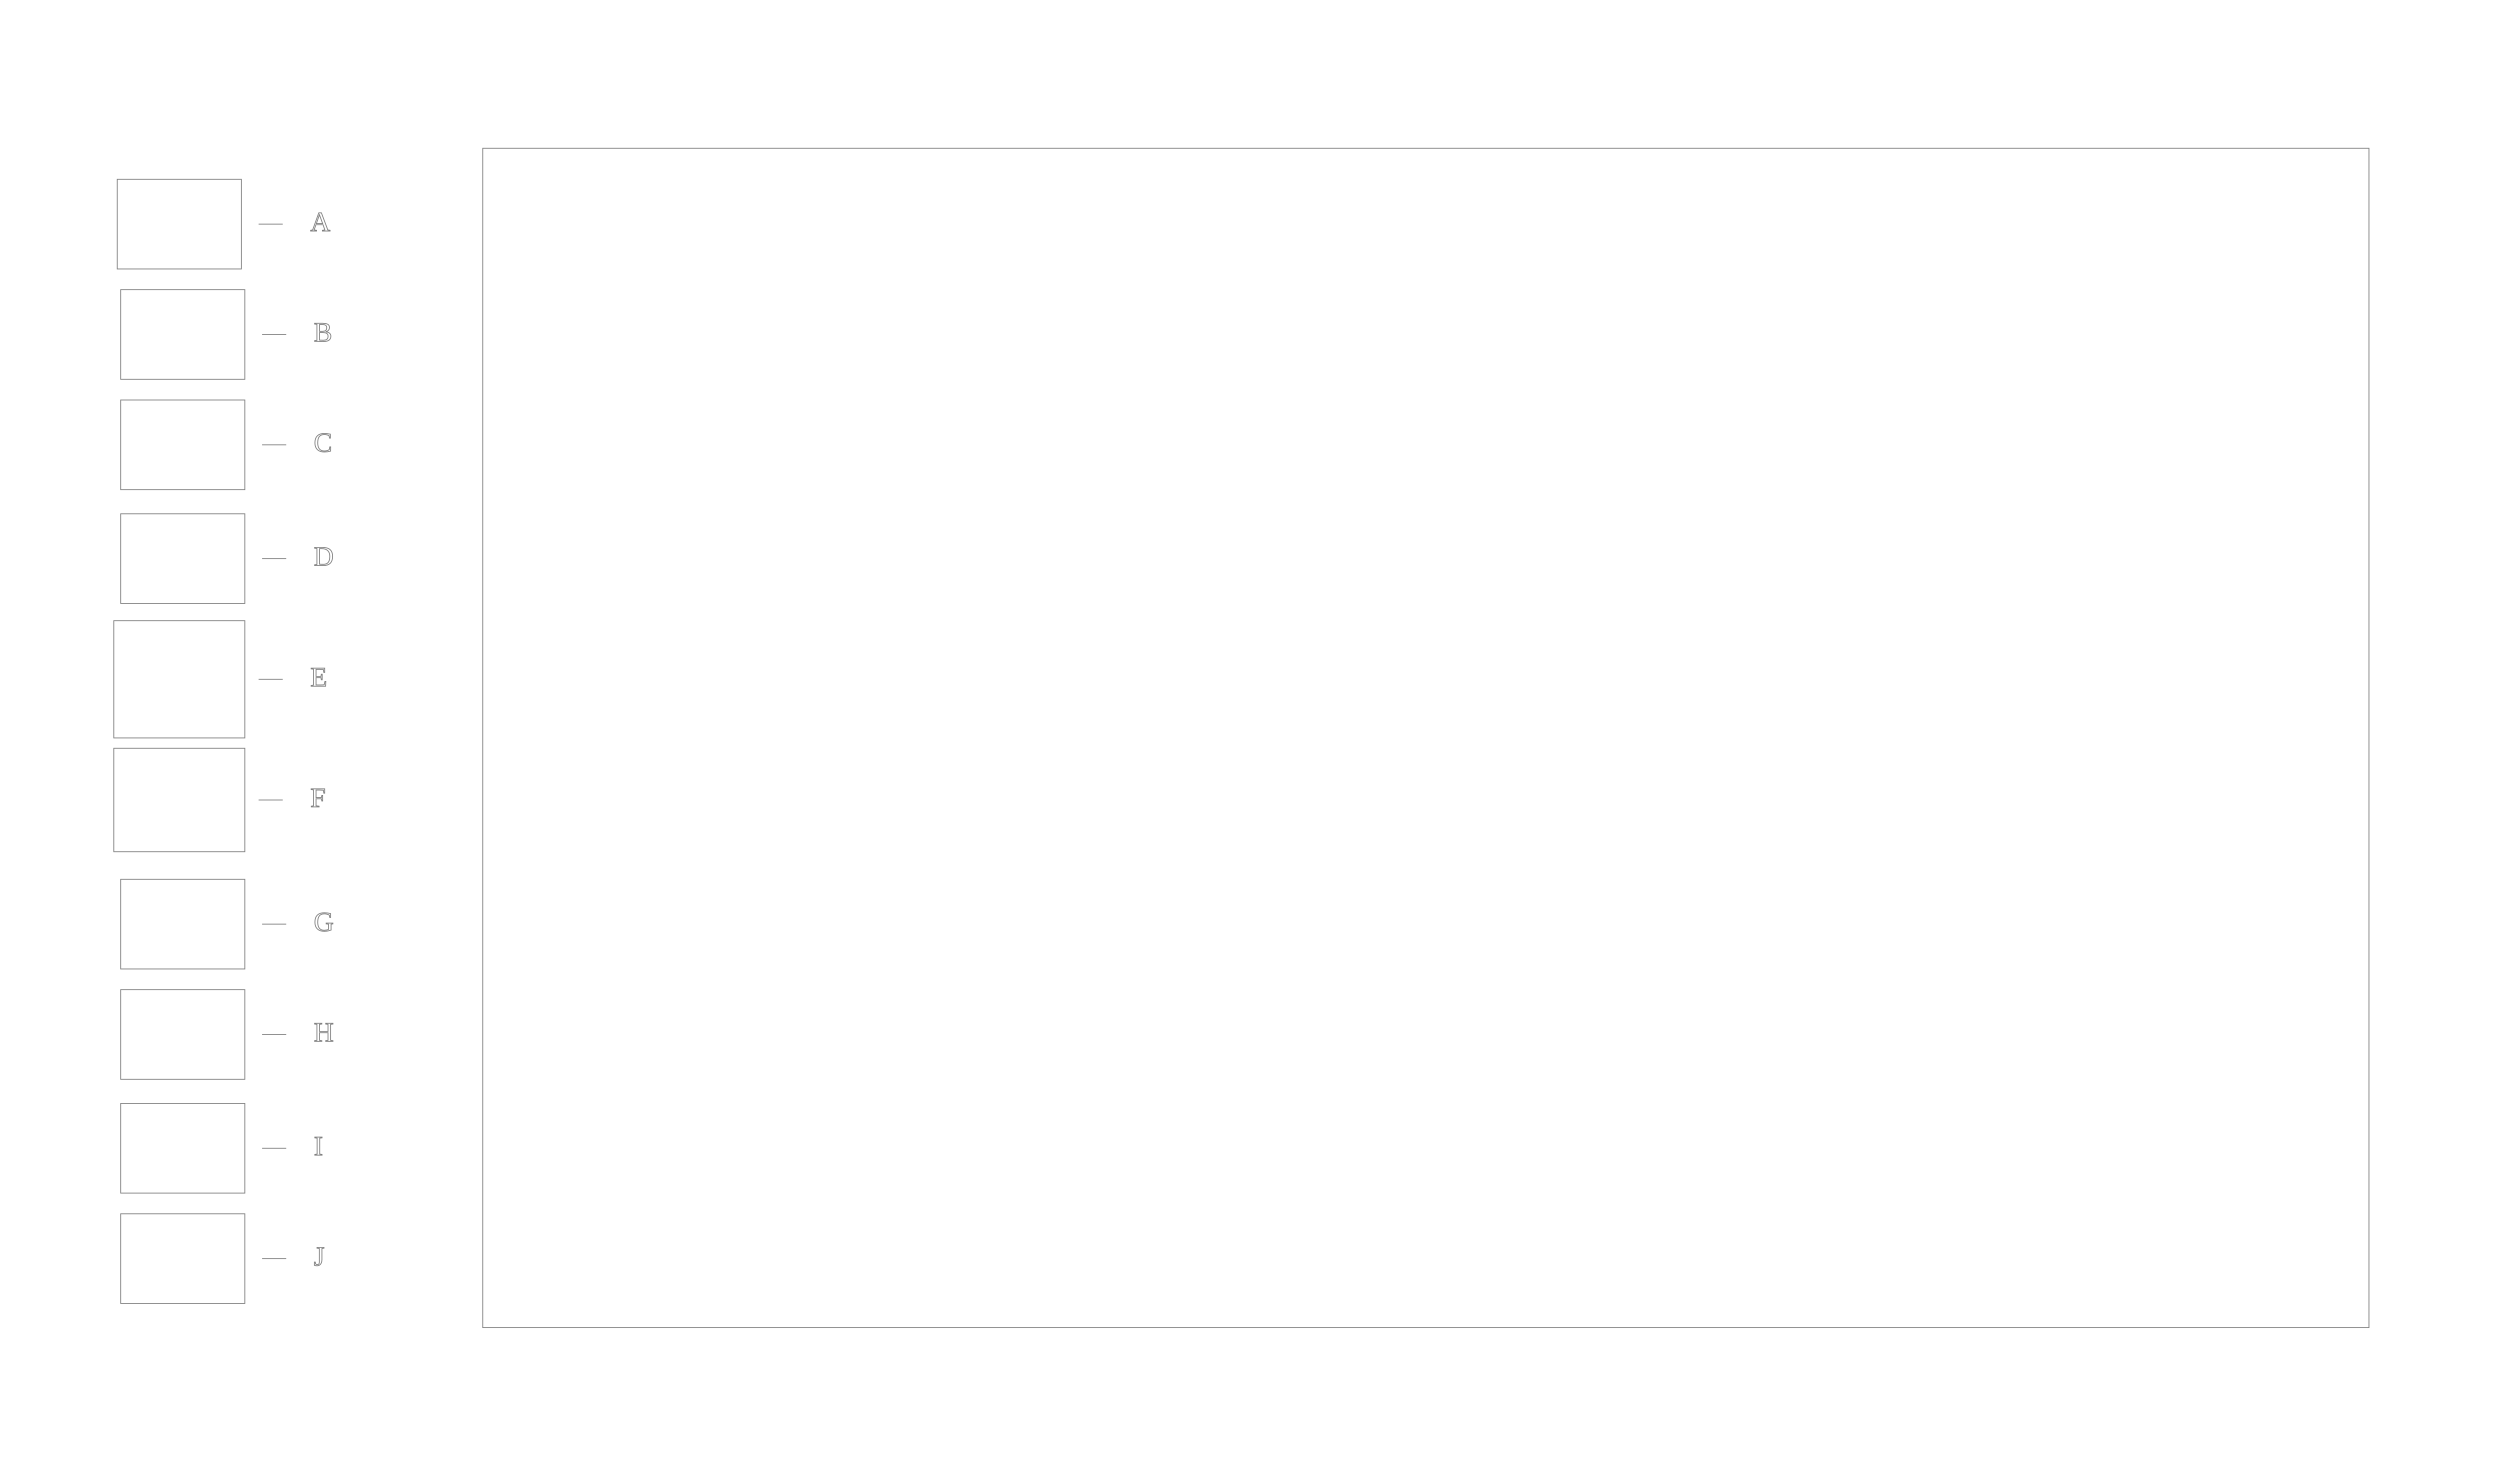
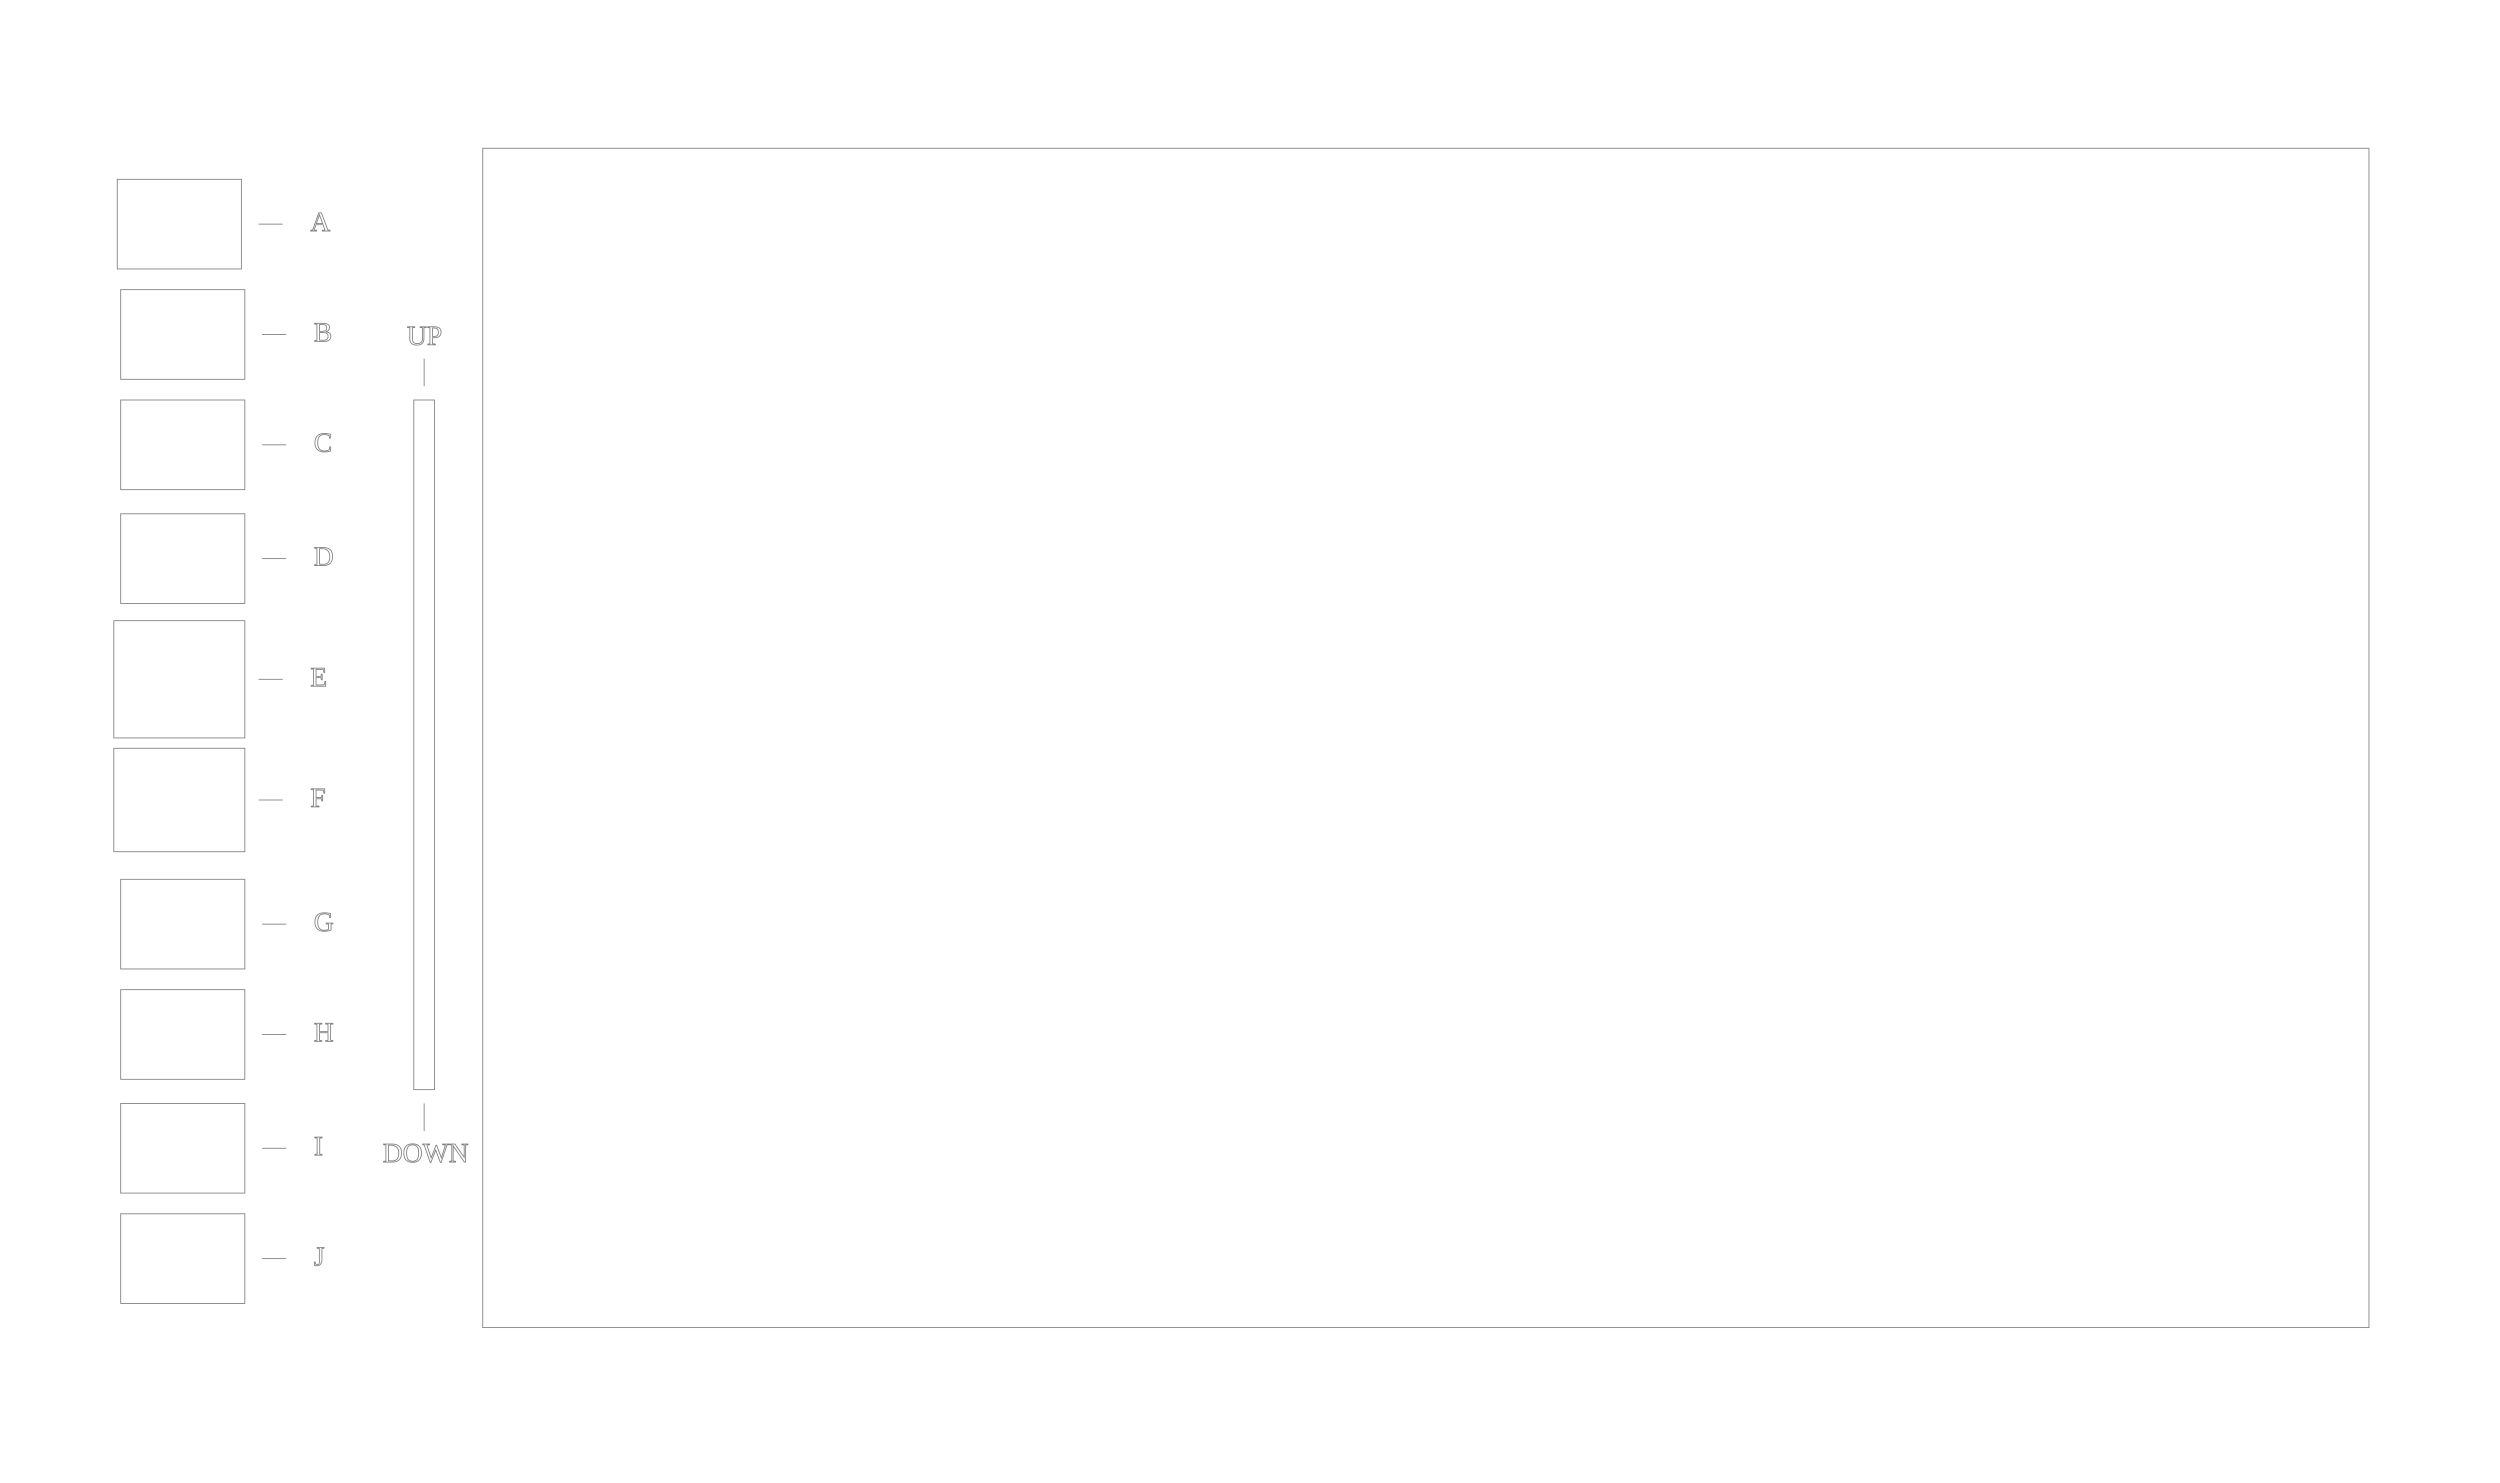
<svg xmlns="http://www.w3.org/2000/svg" version="1.1" style="color:#000000;stroke:#7f7f7f;fill:none;stroke-width:.25;font-size:8" id="huion-inspiroy-h1161" width="725" height="430">
  <rect x="140" y="43" width="547" height="342" />
  <g>
    <rect id="ButtonA" class="A Button" x="34" y="52" width="36" height="26" />
    <text id="LabelA" class="A Label" x="90.0" y="67" style="text-anchor:start;">A</text>
    <path style="fill:none" d="M 75.0,65.0 H 82.0" id="LeaderA" class="Leader A" />
  </g>
  <g>
    <rect id="ButtonB" class="B Button" x="35" y="84" width="36" height="26" />
    <text id="LabelB" class="B Label" x="91.0" y="99" style="text-anchor:start;">B</text>
    <path style="fill:none" d="M 76.0,97.0 H 83.0" id="LeaderB" class="Leader B" />
  </g>
  <g>
    <rect id="ButtonC" class="C Button" x="35" y="116" width="36" height="26" />
    <text id="LabelC" class="C Label" x="91.0" y="131" style="text-anchor:start;">C</text>
    <path style="fill:none" d="M 76.0,129.0 H 83.0" id="LeaderC" class="Leader C" />
  </g>
  <g>
    <rect id="ButtonD" class="D Button" x="35" y="149" width="36" height="26" />
    <text id="LabelD" class="D Label" x="91.0" y="164" style="text-anchor:start;">D</text>
    <path style="fill:none" d="M 76.0,162.0 H 83.0" id="LeaderD" class="Leader D" />
  </g>
  <g>
-     <rect id="ButtonE" class="E Button" x="33" y="180" width="38" height="34" />
-     <text id="LabelE" class="E Label" x="90.0" y="199" style="text-anchor:start;">E</text>
-     <path style="fill:none" d="M 75.0,197.0 H 82.0" id="LeaderE" class="Leader E" />
+     <rect id="ButtonE" class="E Button ModeSwitch" x="33" y="180" width="38" height="34" />
+     <text id="LabelE" class="E Label ModeSwitch" x="90.0" y="199" style="text-anchor:start;">E</text>
+     <path style="fill:none" d="M 75.0,197.0 H 82.0" id="LeaderE" class="Leader E ModeSwitch" />
  </g>
  <g>
    <rect id="ButtonF" class="F Button" x="33" y="217" width="38" height="30" />
    <text id="LabelF" class="F Label" x="90.0" y="234" style="text-anchor:start;">F</text>
    <path style="fill:none" d="M 75.0,232.0 H 82.0" id="LeaderF" class="Leader F" />
  </g>
  <g>
    <rect id="ButtonG" class="G Button" x="35" y="255" width="36" height="26" />
    <text id="LabelG" class="G Label" x="91.0" y="270" style="text-anchor:start;">G</text>
    <path style="fill:none" d="M 76.0,268.0 H 83.0" id="LeaderG" class="Leader G" />
  </g>
  <g>
    <rect id="ButtonH" class="H Button" x="35" y="287" width="36" height="26" />
    <text id="LabelH" class="H Label" x="91.0" y="302" style="text-anchor:start;">H</text>
    <path style="fill:none" d="M 76.0,300.0 H 83.0" id="LeaderH" class="Leader H" />
  </g>
  <g>
    <rect id="ButtonI" class="I Button" x="35" y="320" width="36" height="26" />
    <text id="LabelI" class="I Label" x="91.0" y="335" style="text-anchor:start;">I</text>
    <path style="fill:none" d="M 76.0,333.0 H 83.0" id="LeaderI" class="Leader I" />
  </g>
  <g>
    <rect id="ButtonJ" class="J Button" x="35" y="352" width="36" height="26" />
    <text id="LabelJ" class="J Label" x="91.0" y="367" style="text-anchor:start;">J</text>
    <path style="fill:none" d="M 76.0,365.0 H 83.0" id="LeaderJ" class="Leader J" />
  </g>
+   <g>
+     <rect id="Strip" class="Strip TouchStrip" x="120" y="116" width="6" height="200" />
+     <text id="LabelStripUp" class="StripUp Strip Label" x="118" y="100">UP</text>
+     <path style="fill:none" d="M 123.0,112.0 V 104.0" id="LeaderStripUp" class="StripUp Strip Leader" />
+     <text id="LabelStripDown" class="StripDown Strip Label" x="111" y="337">DOWN</text>
+     <path style="fill:none" d="M 123.0,320.0 V 328.0" id="LeaderStripDown" class="StripDown Strip Leader" />
+   </g>
</svg>
